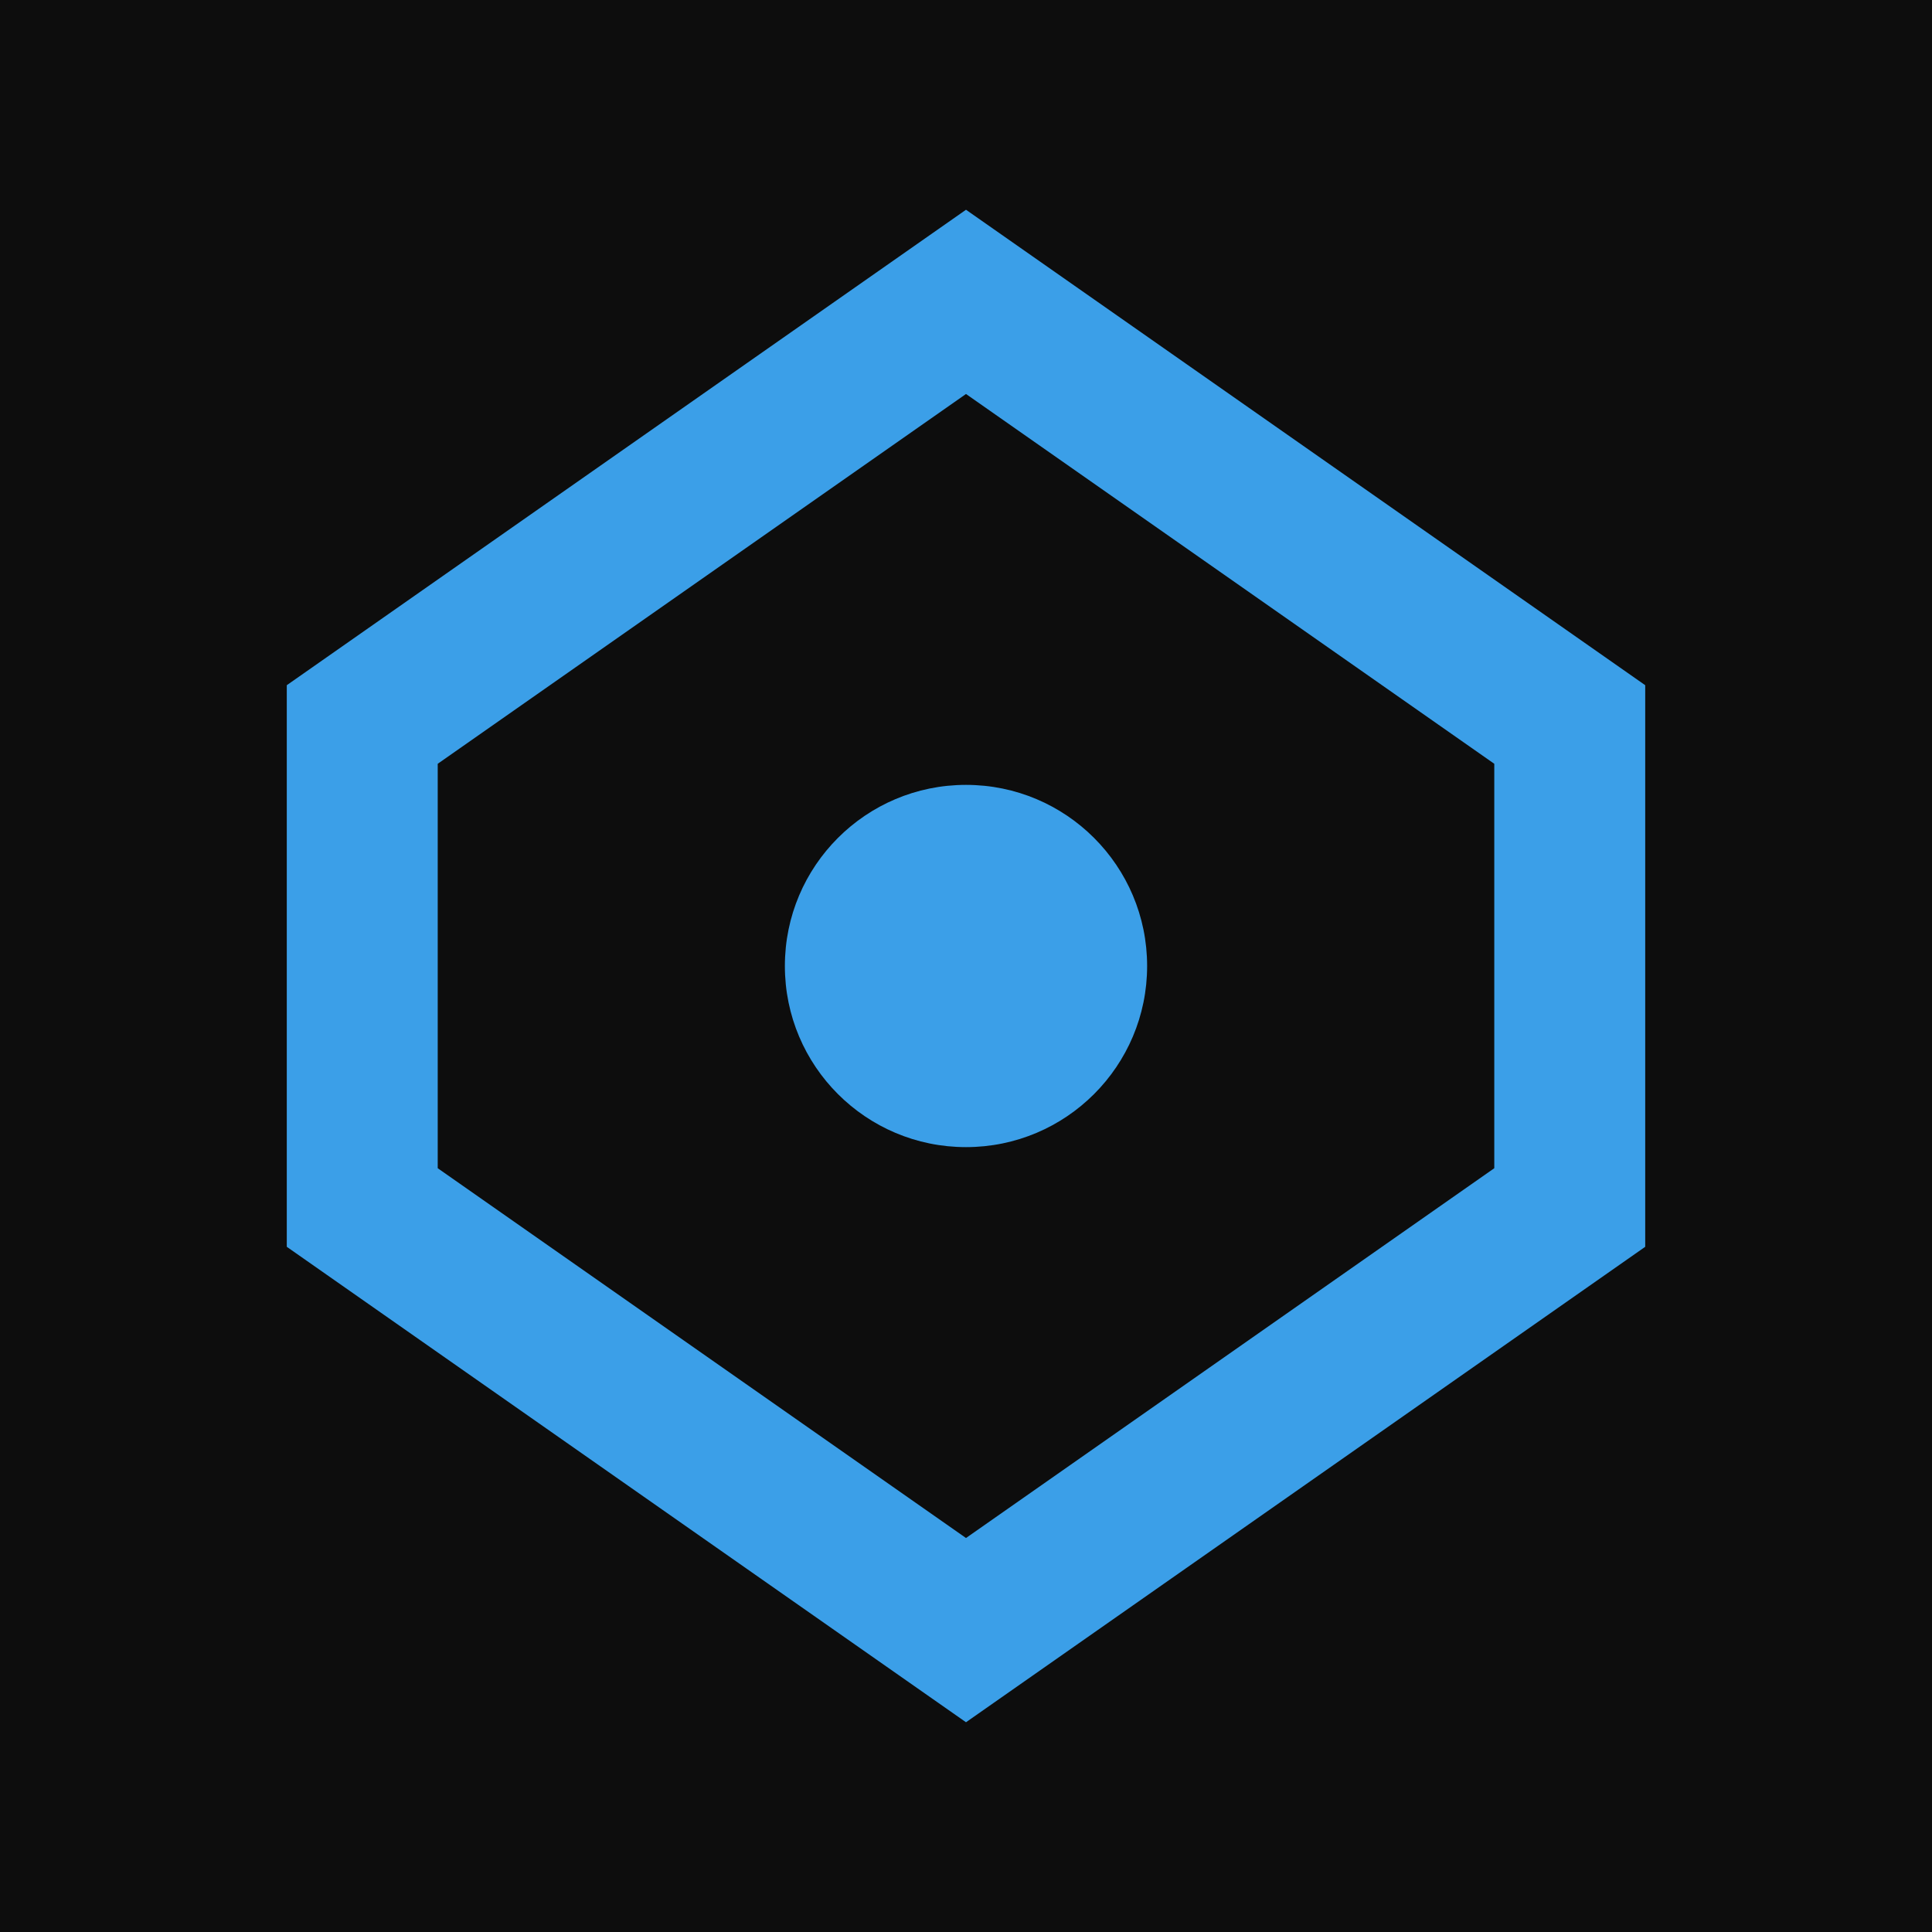
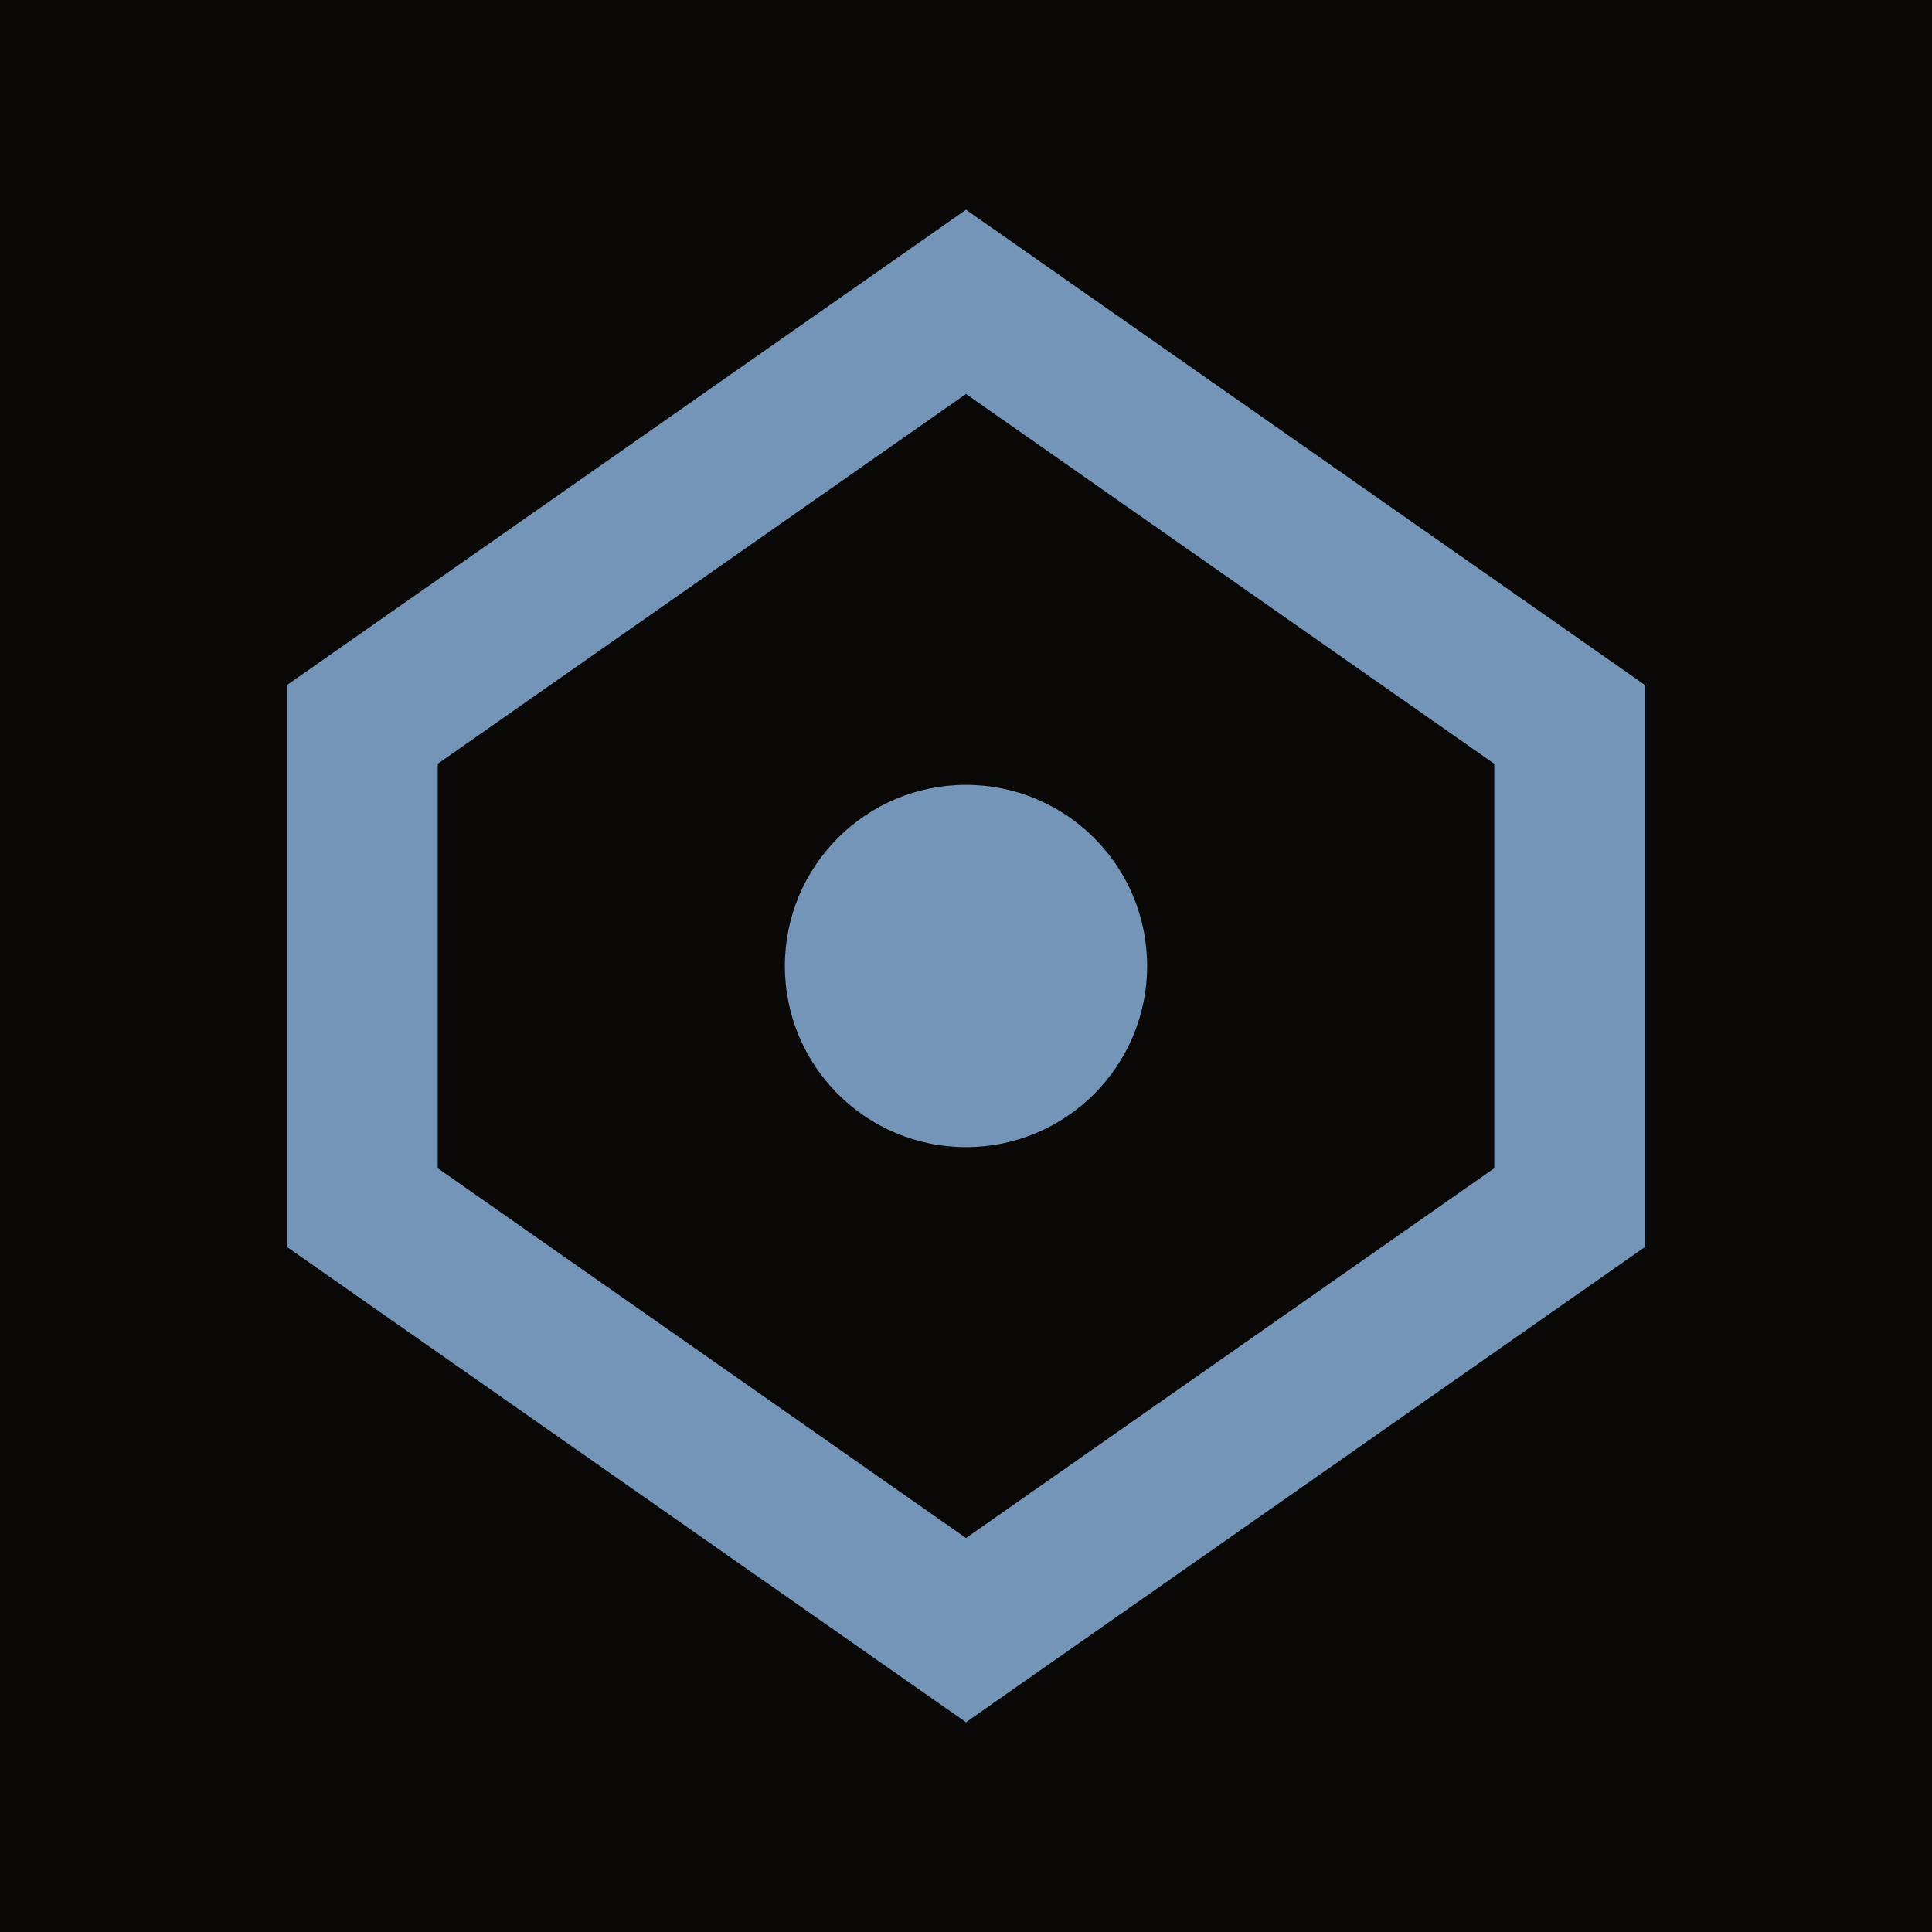
<svg xmlns="http://www.w3.org/2000/svg" viewBox="0 0 32 32">
-   <rect width="32" height="32" fill="#0d0d0d" />
-   <path d="M16 5l10 7v8l-10 7-10-7v-8z" fill="none" stroke="#3b9fe8" stroke-width="2.5" />
-   <circle cx="16" cy="16" r="3" fill="#3b9fe8" />
+   <rect width="32" height="32" fill="#0a0908" />
+   <path d="M16 5l10 7v8l-10 7-10-7v-8z" fill="none" stroke="#7595b8" stroke-width="2.5" />
+   <circle cx="16" cy="16" r="3" fill="#7595b8" />
</svg>
